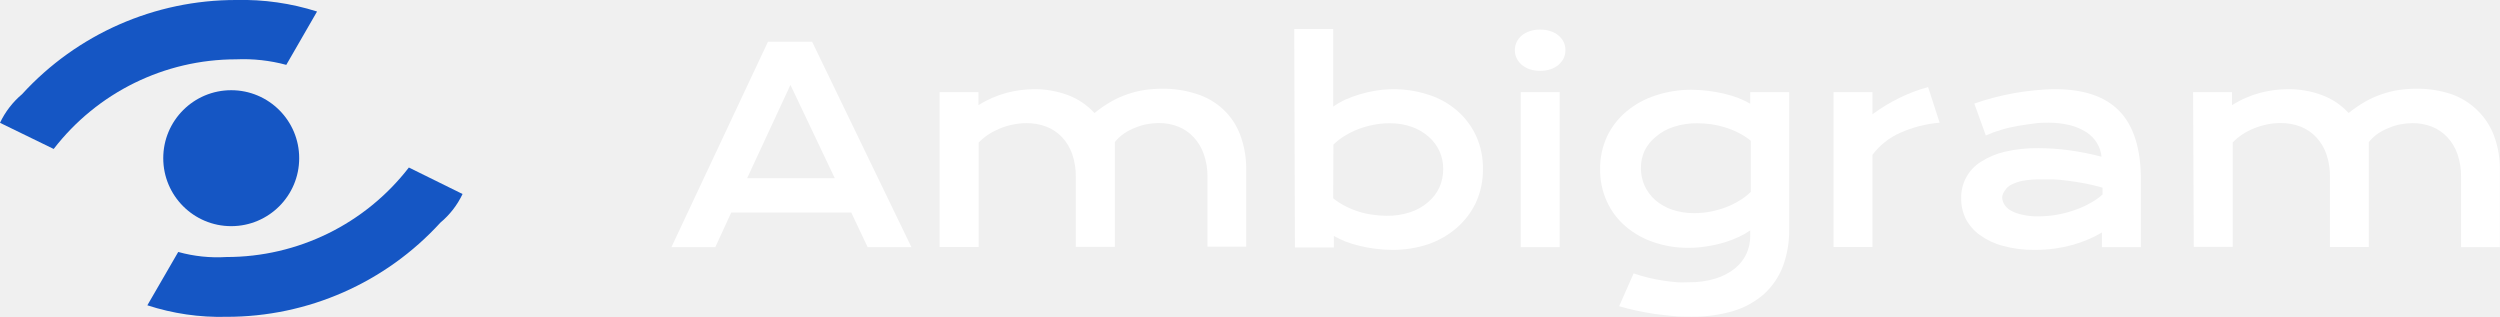
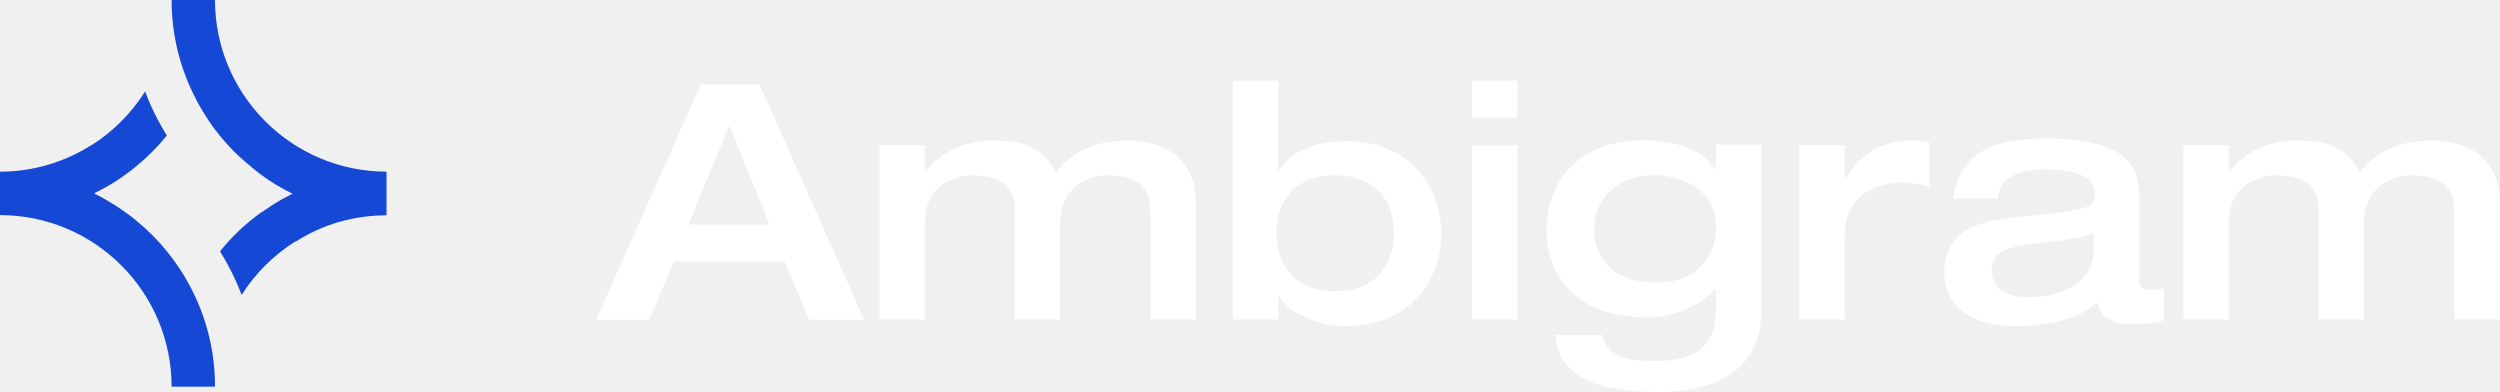
- <svg xmlns="http://www.w3.org/2000/svg" viewBox="0 0 217 27.49">
+ <svg xmlns="http://www.w3.org/2000/svg" viewBox="0 0 425.39 66.69">
  <defs>
-     <style>.cls-1{fill:#fff;}.cls-2{fill:#1556c4;}</style>
+     <style>.cls-1{fill:#fff;}.cls-2{fill:#1648d6;}</style>
  </defs>
  <g id="Layer_2" data-name="Layer 2">
-     <g id="Layer_1-2" data-name="Layer 1">
-       <path class="cls-1" d="M66.66,3.62h3.83l8.62,17.83h-3.8l-1.42-3H63.47l-1.38,3H58.28Zm5.8,11.85-3.85-8.1-3.76,8.1Z" />
-       <path class="cls-1" d="M81.56,8h3.37V9.13A8.9,8.9,0,0,1,87.4,8.05a9.75,9.75,0,0,1,2.36-.31,8.27,8.27,0,0,1,2.95.52A6,6,0,0,1,95,9.81a10.75,10.75,0,0,1,1.46-1,8.16,8.16,0,0,1,1.43-.64,8.41,8.41,0,0,1,1.46-.36,11,11,0,0,1,1.53-.11,9.35,9.35,0,0,1,3,.46,6,6,0,0,1,2.3,1.34,5.8,5.8,0,0,1,1.47,2.21,8.39,8.39,0,0,1,.52,3.08v6.62h-3.36V15.38a5.79,5.79,0,0,0-.32-2,4.15,4.15,0,0,0-.88-1.47,3.69,3.69,0,0,0-1.34-.92,4.54,4.54,0,0,0-1.72-.31,5.48,5.48,0,0,0-1,.1,4.75,4.75,0,0,0-1,.3,4.59,4.59,0,0,0-1,.52,3.62,3.62,0,0,0-.78.73v9.1H93.38V15.38a5.8,5.8,0,0,0-.31-2,4.15,4.15,0,0,0-.88-1.47A3.73,3.73,0,0,0,90.84,11a4.68,4.68,0,0,0-1.74-.31,5.81,5.81,0,0,0-1.17.12,5.92,5.92,0,0,0-1.13.34,6.11,6.11,0,0,0-1,.52,5.28,5.28,0,0,0-.85.7v9.07H81.56Z" />
-       <path class="cls-1" d="M112.34,2.52h3.38V9.25a7.28,7.28,0,0,1,1-.58,11,11,0,0,1,1.3-.48,11.17,11.17,0,0,1,1.44-.33,9.68,9.68,0,0,1,4.62.39,7.08,7.08,0,0,1,2.46,1.41,6.49,6.49,0,0,1,1.61,2.19,6.75,6.75,0,0,1,.57,2.81,6.81,6.81,0,0,1-.6,2.9,6.63,6.63,0,0,1-1.67,2.21A7.5,7.5,0,0,1,124,21.19a9.8,9.8,0,0,1-3.17.5,11.64,11.64,0,0,1-1.45-.1,11.85,11.85,0,0,1-1.37-.25,9.28,9.28,0,0,1-1.23-.38,8.12,8.12,0,0,1-1-.48v1h-3.38Zm3.38,14.69a5.46,5.46,0,0,0,1.09.7,7.23,7.23,0,0,0,1.16.47,6.93,6.93,0,0,0,1.2.26,7.88,7.88,0,0,0,1.17.09,6.26,6.26,0,0,0,2.07-.31,4.52,4.52,0,0,0,1.53-.86,3.73,3.73,0,0,0,1-1.29,3.93,3.93,0,0,0,.33-1.61,3.62,3.62,0,0,0-.32-1.53,3.72,3.72,0,0,0-.94-1.26,4.42,4.42,0,0,0-1.47-.86,5.58,5.58,0,0,0-1.93-.31,7.06,7.06,0,0,0-1.37.13,8,8,0,0,0-1.32.37,7.19,7.19,0,0,0-1.18.58,5.39,5.39,0,0,0-1,.77Z" />
-       <path class="cls-1" d="M133.68,6.15a2.85,2.85,0,0,1-.91-.14,2.3,2.3,0,0,1-.69-.39,1.82,1.82,0,0,1-.44-.57,1.65,1.65,0,0,1-.15-.69,1.62,1.62,0,0,1,.59-1.27,2.09,2.09,0,0,1,.69-.38,2.6,2.6,0,0,1,.91-.14,2.65,2.65,0,0,1,.92.14,2.09,2.09,0,0,1,.69.38,1.75,1.75,0,0,1,.44.57,1.63,1.63,0,0,1,.15.7,1.65,1.65,0,0,1-.15.69,2,2,0,0,1-.44.57,2.3,2.3,0,0,1-.69.39A2.91,2.91,0,0,1,133.68,6.15ZM132,8h3.38V21.45H132Z" />
-       <path class="cls-1" d="M141.8,23.73a12,12,0,0,0,1.3.38c.44.1.87.19,1.28.25s.82.11,1.2.14.71,0,1,0a7.53,7.53,0,0,0,2.35-.33,5,5,0,0,0,1.66-.87,3.55,3.55,0,0,0,1-1.27,3.71,3.71,0,0,0,.33-1.54V20a6.87,6.87,0,0,1-1,.57,9.35,9.35,0,0,1-1.27.48,11,11,0,0,1-1.48.33,9.46,9.46,0,0,1-1.61.13,9.09,9.09,0,0,1-3.06-.5,7.25,7.25,0,0,1-2.43-1.39,6.18,6.18,0,0,1-1.6-2.15,6.53,6.53,0,0,1-.58-2.78,6.57,6.57,0,0,1,.6-2.84,6.38,6.38,0,0,1,1.68-2.17,7.51,7.51,0,0,1,2.52-1.39,9.84,9.84,0,0,1,3.17-.5,12.95,12.95,0,0,1,2.83.35,9.28,9.28,0,0,1,1.23.38,8.12,8.12,0,0,1,1,.48V8h3.38V19.91a8.89,8.89,0,0,1-.56,3.25,6.35,6.35,0,0,1-1.64,2.38A7.31,7.31,0,0,1,150.44,27a12.45,12.45,0,0,1-3.67.49c-.49,0-1,0-1.54-.06s-1.06-.1-1.6-.18-1.06-.18-1.59-.29-1-.24-1.5-.38Zm.63-9.13a3.7,3.7,0,0,0,.32,1.52,3.79,3.79,0,0,0,.93,1.25,4.42,4.42,0,0,0,1.46.83,5.83,5.83,0,0,0,1.93.3,7.27,7.27,0,0,0,1.39-.13,8,8,0,0,0,1.32-.37,6.9,6.9,0,0,0,1.19-.58,4.91,4.91,0,0,0,1-.77V12.22a5.69,5.69,0,0,0-1.08-.7,7.33,7.33,0,0,0-1.17-.47,8,8,0,0,0-1.2-.27,9.46,9.46,0,0,0-1.17-.08,6.26,6.26,0,0,0-2.07.31,4.33,4.33,0,0,0-1.53.84,3.64,3.64,0,0,0-1,1.23A3.58,3.58,0,0,0,142.43,14.6Z" />
-       <path class="cls-1" d="M159.15,8h3.38V9.92a14.54,14.54,0,0,1,2.36-1.43,13.35,13.35,0,0,1,2.47-.93l1,3.09a10.52,10.52,0,0,0-3.43.88,6.06,6.06,0,0,0-2.4,1.91v8h-3.38Z" />
-       <path class="cls-1" d="M170.23,17.2a3.62,3.62,0,0,1,1.69-3.14,6.55,6.55,0,0,1,2.1-.89,12.22,12.22,0,0,1,2.94-.31,20.25,20.25,0,0,1,2.62.18,24,24,0,0,1,2.83.56,2.71,2.71,0,0,0-.39-1.18,3,3,0,0,0-.91-.94,5,5,0,0,0-1.42-.61,7.64,7.64,0,0,0-1.88-.22c-.38,0-.79,0-1.25.07s-.93.12-1.42.21-1,.2-1.44.34a9.91,9.91,0,0,0-1.33.49l-1-2.77c.51-.18,1.05-.35,1.63-.5s1.18-.29,1.79-.4,1.21-.19,1.82-.25,1.2-.1,1.77-.1c2.52,0,4.39.65,5.61,1.93s1.84,3.26,1.84,5.91v5.87h-3.38V20.18a12.11,12.11,0,0,1-1.14.58,11.3,11.3,0,0,1-2.92.81,12.56,12.56,0,0,1-1.78.12,9.9,9.9,0,0,1-2.76-.35,6,6,0,0,1-2-.94A4.05,4.05,0,0,1,170.63,19,4,4,0,0,1,170.23,17.2Zm3.56-.11a1.19,1.19,0,0,0,.17.63,1.5,1.5,0,0,0,.55.54,3.32,3.32,0,0,0,1,.37,5.78,5.78,0,0,0,1.42.15,9.39,9.39,0,0,0,3.27-.59,7.1,7.1,0,0,0,1.3-.6,4.87,4.87,0,0,0,1-.71v-.59c-.51-.15-1-.27-1.53-.37s-1-.17-1.45-.23-.89-.1-1.3-.12l-1.07,0a8.57,8.57,0,0,0-1.57.12,3.91,3.91,0,0,0-1,.34,1.3,1.3,0,0,0-.54.49A1.17,1.17,0,0,0,173.79,17.09Z" />
-       <path class="cls-1" d="M190.36,8h3.38V9.13a8.77,8.77,0,0,1,2.47-1.08,9.73,9.73,0,0,1,2.35-.31,8.29,8.29,0,0,1,3,.52,5.9,5.9,0,0,1,2.3,1.55,11.4,11.4,0,0,1,1.46-1,8.25,8.25,0,0,1,1.44-.64,8.41,8.41,0,0,1,1.46-.36,11,11,0,0,1,1.53-.11,9.44,9.44,0,0,1,3,.46A6.13,6.13,0,0,1,215,9.54a6,6,0,0,1,1.47,2.21,8.39,8.39,0,0,1,.52,3.08v6.62h-3.37V15.38a5.8,5.8,0,0,0-.31-2,4.15,4.15,0,0,0-.88-1.47A3.69,3.69,0,0,0,211.1,11a4.58,4.58,0,0,0-1.72-.31,5.48,5.48,0,0,0-1,.1,4.6,4.6,0,0,0-1,.3,4.94,4.94,0,0,0-1,.52,3.81,3.81,0,0,0-.77.73v9.1h-3.37V15.38a5.8,5.8,0,0,0-.31-2,4.15,4.15,0,0,0-.88-1.47,3.77,3.77,0,0,0-1.36-.92,4.68,4.68,0,0,0-1.74-.31,6,6,0,0,0-1.17.12,6.39,6.39,0,0,0-1.13.34,5.66,5.66,0,0,0-1,.52,4.88,4.88,0,0,0-.85.7v9.07h-3.38Z" />
-       <path class="cls-2" d="M20.49,5.15a14.32,14.32,0,0,1,4.36.48L27.52,1a21.44,21.44,0,0,0-7-1A25.13,25.13,0,0,0,1.91,8.18,7.37,7.37,0,0,0,0,10.66l4.66,2.27h0A20,20,0,0,1,20.49,5.15Z" />
-       <path class="cls-2" d="M35.49,14.54h0a20,20,0,0,1-15.84,7.77,12.7,12.7,0,0,1-4.18-.44l-2.68,4.63a20.46,20.46,0,0,0,6.86,1,25.1,25.1,0,0,0,18.58-8.18,7.28,7.28,0,0,0,1.92-2.48Z" />
-       <circle class="cls-2" cx="20.07" cy="13.73" r="5.9" />
+     <g id="_1_-_Moodboard" data-name="1 - Moodboard">
+       <path class="cls-1" d="M119.24,14.39h10l17.8,40h-9.35l-4.2-9.91H114.65l-4.15,9.91h-9.07Zm11.7,23.8-6.83-16.86-6.94,16.86Z" />
+       <path class="cls-1" d="M172.72,36.68c0-3.08-.39-6.84-7.28-6.84-2.69,0-8.07,1.52-8.07,8V54.37h-7.72V24.69h7.72v4.48h.12c2.52-3.19,6.44-5.26,11.7-5.26,3.47,0,8.4.61,10.47,5.49,1.91-2.75,5.83-5.49,12-5.49,4.76,0,11.82,1.68,11.82,10.75V54.37h-7.73V36.68c0-3.08-.39-6.84-7.28-6.84-2.69,0-8.06,1.52-8.06,8V54.37h-7.73Z" />
+       <path class="cls-1" d="M209.79,13.72h7.73V29h.11c2.3-3.59,6.72-5,11.37-5,11.31,0,16.24,8.23,16.24,15.73S240.31,55.49,229,55.49c-6.16,0-10.81-3.42-11.37-5.21h-.11v4.09h-7.73Zm7.39,25.92c0,5,2.75,9.92,10,9.92s10-4.88,10-9.92-2.74-9.8-10-9.8S217.18,34.72,217.18,39.64Z" />
+       <path class="cls-1" d="M250.44,13.72h7.73V20h-7.73Zm0,11h7.73V54.37h-7.73Z" />
+       <path class="cls-1" d="M299.67,24.58V53.36c0,7.06-4.54,13.33-17.64,13.33-9.19,0-16.75-2-17.42-9.69h8.07c.78,3.81,4.42,4.43,9.12,4.43,8.85,0,10.14-4.71,10.14-8.57V49.28h-.17A16.36,16.36,0,0,1,279.68,54c-7.84,0-16.52-4-16.52-15,0-7.62,5-15.12,16.46-15.12,6,0,10.42,1.9,12.21,5h.11V24.58ZM282,48.1c5.88,0,10-3.81,10-9.3,0-7.11-6.66-9-10.64-9-5.77,0-10.08,3.76-10.08,9.07C271.22,43.28,273.85,48.1,282,48.1Z" />
+       <path class="cls-1" d="M306.16,24.69h7.73v5.77H314c2.08-3.36,5.27-6.55,11.2-6.55a17.19,17.19,0,0,1,3.08.28V31.8a14.89,14.89,0,0,0-4.92-.73c-3.92,0-9.47,2.08-9.47,9V54.37h-7.73Z" />
+       <path class="cls-1" d="M364,47.6a1.48,1.48,0,0,0,1.68,1.68,18.26,18.26,0,0,0,2.52-.17v5.43a24.29,24.29,0,0,1-5.49.67c-5,0-5.6-2.69-5.83-3.81-1.51,1.46-5.26,4.09-13.94,4.09-7.73,0-12.1-3.47-12.1-9.29,0-8.18,8.4-8.91,13.33-9.36,11.09-1.06,12.27-1.45,12.27-3.75,0-3.41-3.92-4.25-8.4-4.25-5.1,0-7.84,1.62-8.12,4.92h-7.56C333.44,26,339.2,23.57,348,23.57c15.51,0,16,6.11,16,10Zm-7.73-8c-2.24.95-4.65,1.23-10.14,1.85-5.82.67-7.22,2-7.22,4.47,0,3.92,3.58,4.65,6.21,4.65,4.15,0,11.15-1.57,11.15-8.12Z" />
+       <path class="cls-1" d="M394.59,36.68c0-3.08-.39-6.84-7.28-6.84-2.69,0-8.07,1.52-8.07,8V54.37h-7.72V24.69h7.72v4.48h.12c2.52-3.19,6.44-5.26,11.7-5.26,3.47,0,8.4.61,10.47,5.49,1.91-2.75,5.83-5.49,12-5.49,4.76,0,11.82,1.68,11.82,10.75V54.37h-7.73V36.68c0-3.08-.39-6.84-7.28-6.84-2.69,0-8.06,1.52-8.06,8V54.37h-7.73Z" />
+       <path class="cls-2" d="M33.38,16.93a9.41,9.41,0,0,0,.53,1c.18.34.38.67.58,1,.31.5.62,1,.94,1.48s.67,1,1,1.43.71.93,1.09,1.39.76.89,1.14,1.32.8.85,1.21,1.27,1.1,1.05,1.67,1.55.9.78,1.36,1.15.82.65,1.24,1a34,34,0,0,0,5.62,3.44c-.59.3-1.18.61-1.77.94h0c-.6.34-1.19.69-1.76,1.06s-1.16.77-1.73,1.17c0,0,0,0-.05,0q-.86.62-1.68,1.29a34.13,34.13,0,0,0-5.33,5.35s0,0,0,0a42,42,0,0,1,3.67,7.42,29.3,29.3,0,0,1,9.14-9.1l.07,0c.33-.21.66-.4,1-.59s.4-.24.61-.34.68-.36,1-.54c.56-.28,1.15-.54,1.73-.79l.94-.37,1.2-.42c.36-.12.7-.23,1.07-.32a29.22,29.22,0,0,1,7.81-1.08h.09V29.21A29.24,29.24,0,0,1,36.58,0H29.2A36.11,36.11,0,0,0,33.38,16.93ZM15.56,24.72h0l-.07,0A28.85,28.85,0,0,1,.09,29.21H0V36.6A29.22,29.22,0,0,1,29.2,65.79h7.38v-.42a36.05,36.05,0,0,0-3.69-15.58,35.19,35.19,0,0,0-2.78-4.74c-.25-.37-.51-.74-.78-1.09s-.71-.93-1.09-1.39-.76-.89-1.14-1.32-.8-.85-1.21-1.27l-1.27-1.21c-.48-.43-1-.84-1.47-1.26s-.93-.75-1.4-1.09l-.93-.66a.62.62,0,0,0-.19-.14c-.39-.26-.79-.53-1.19-.78s-.7-.44-1.06-.64c-.77-.48-1.57-.9-2.38-1.3a35.08,35.08,0,0,0,7-4.46s0,0,.07-.06a36.16,36.16,0,0,0,5.32-5.32,43.1,43.1,0,0,1-3.7-7.49A29.36,29.36,0,0,1,15.56,24.72Z" />
    </g>
  </g>
</svg>
